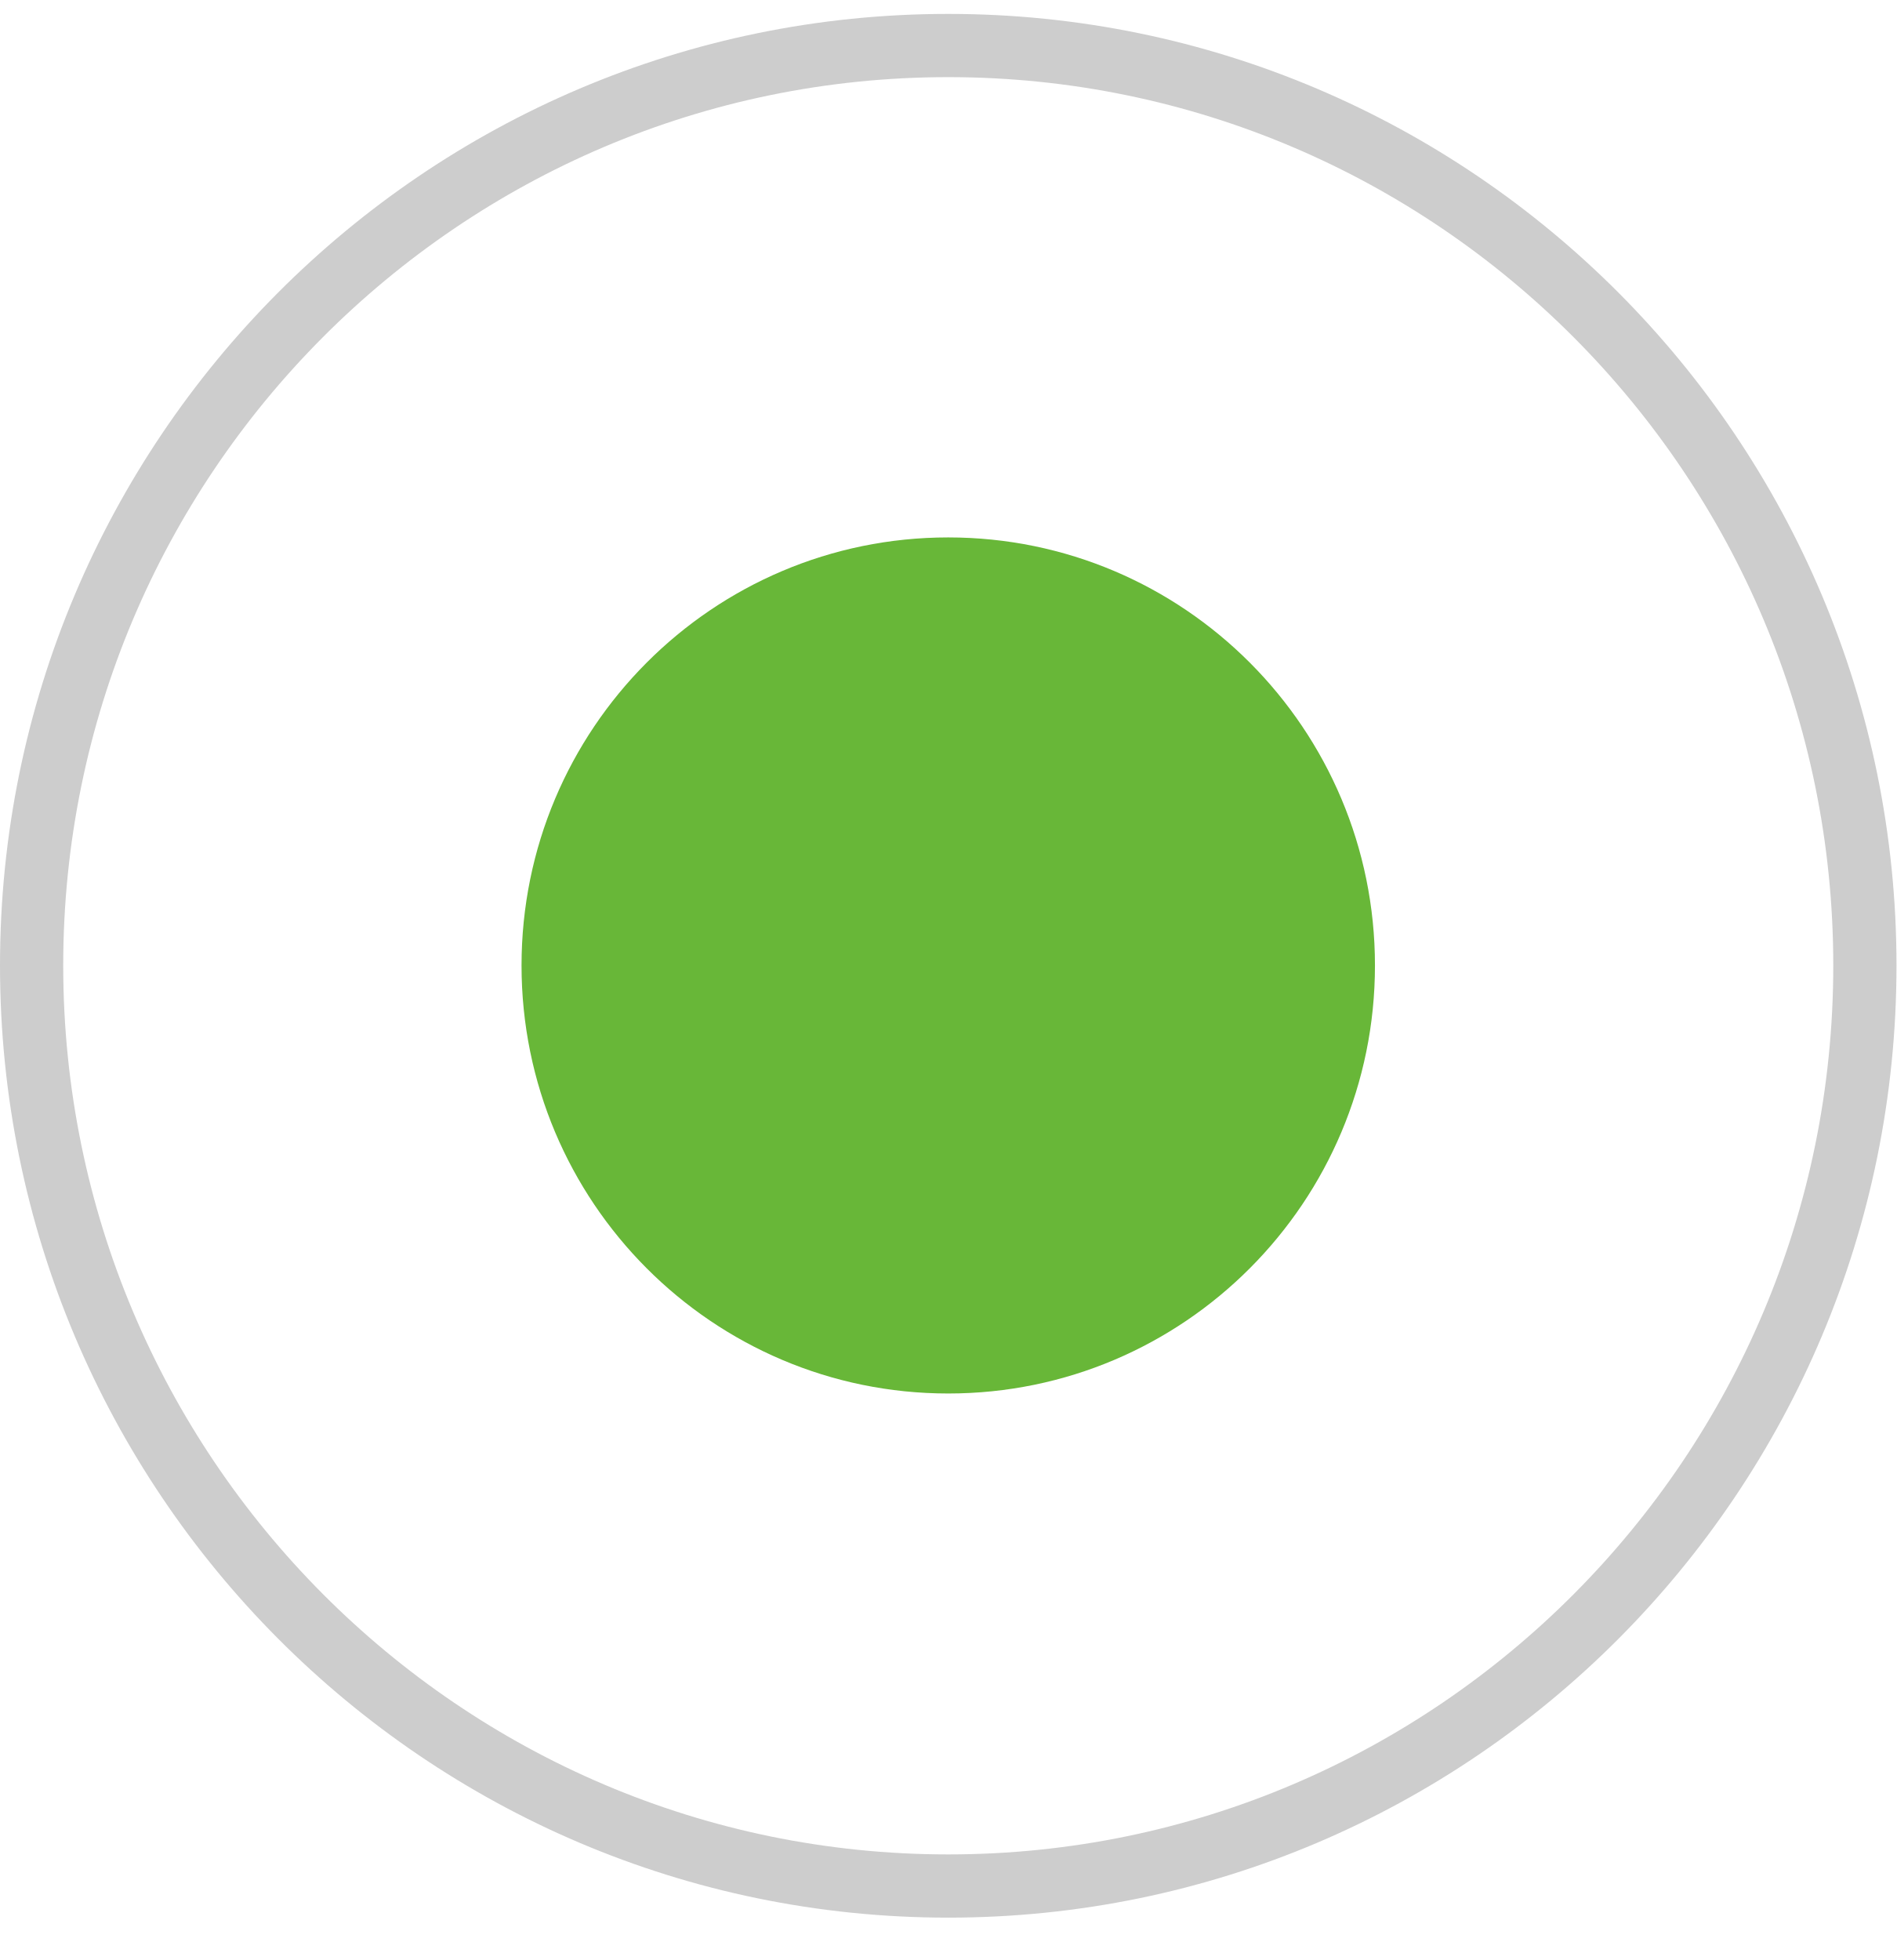
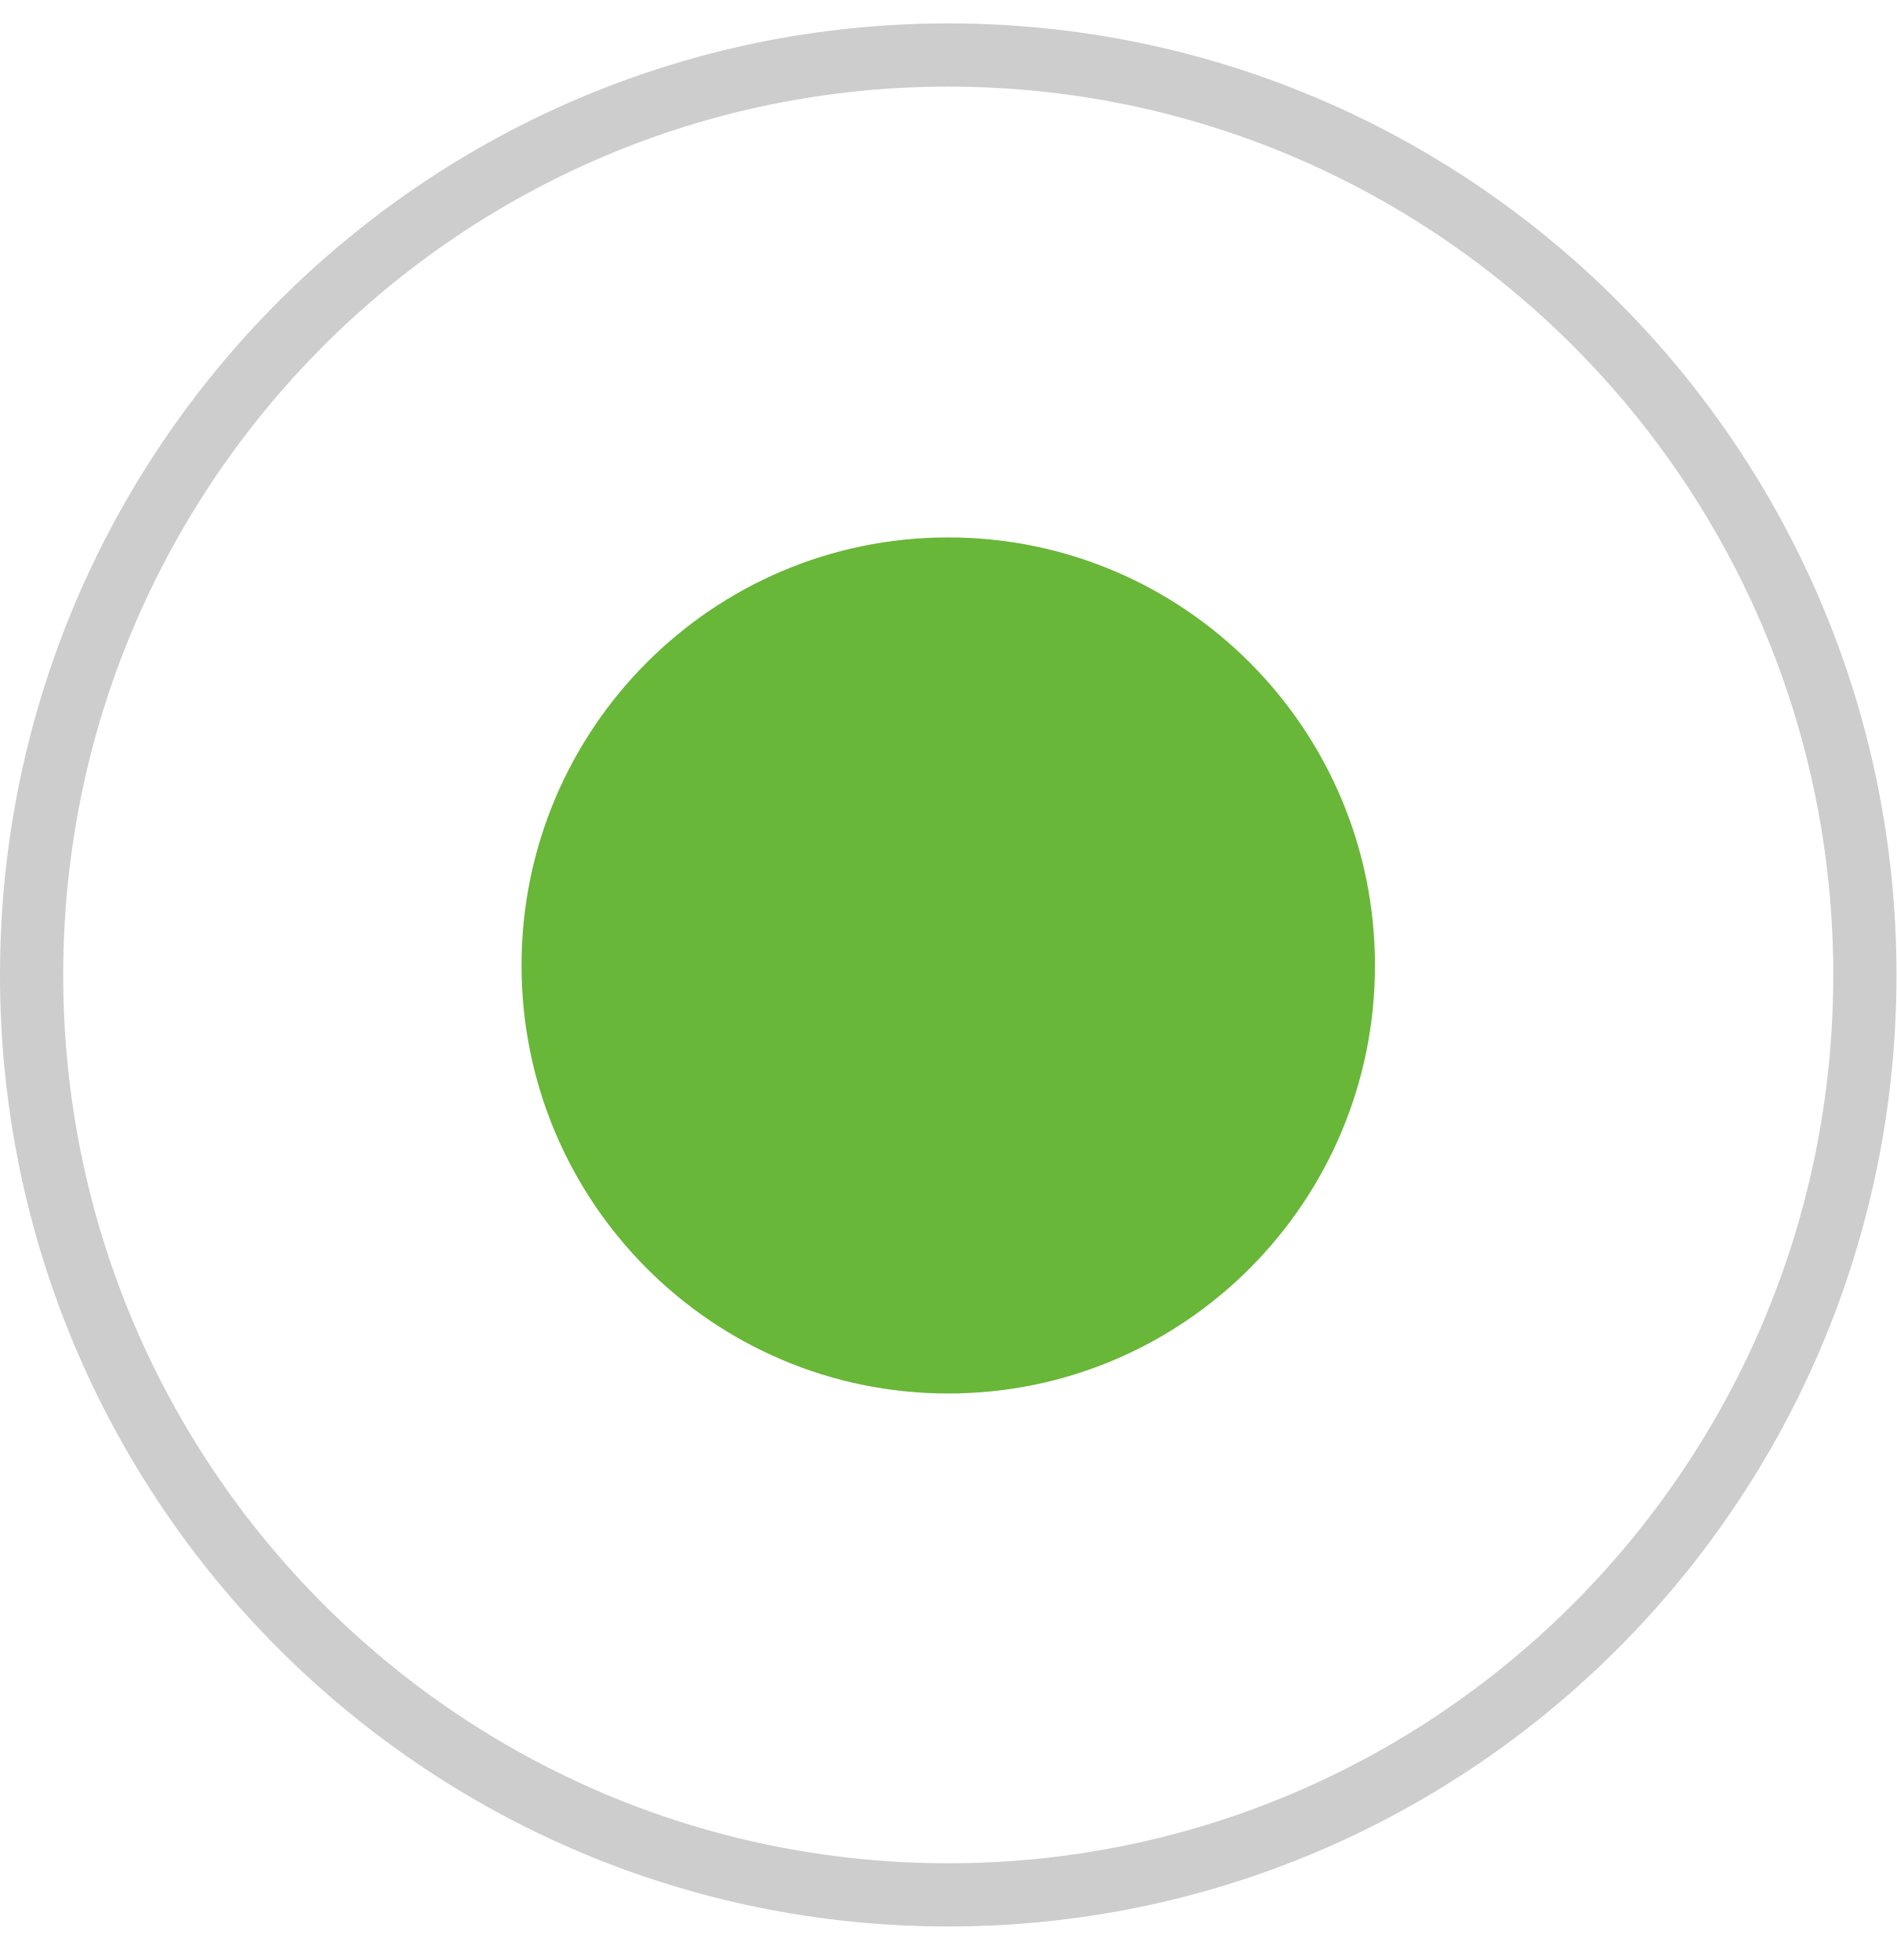
<svg xmlns="http://www.w3.org/2000/svg" width="30" height="31" fill="none">
-   <path d="M29.5 15.27c0 8.04-6.5 14.56-14.5 14.56S.5 23.3.5 15.27C.5 7.24 7 .72 15 .72s14.5 6.52 14.5 14.55z" stroke="#CDCDCD" />
+   <path d="M29.5 15.42c0 8.04-6.5 14.55-14.5 14.55S.5 23.47.5 15.42C.5 7.38 7 .87 15 .87s14.5 6.51 14.5 14.55z" stroke="#CDCDCD" />
  <ellipse cx="15" cy="15.27" rx="6.75" ry="6.77" fill="#68B738" />
</svg>
